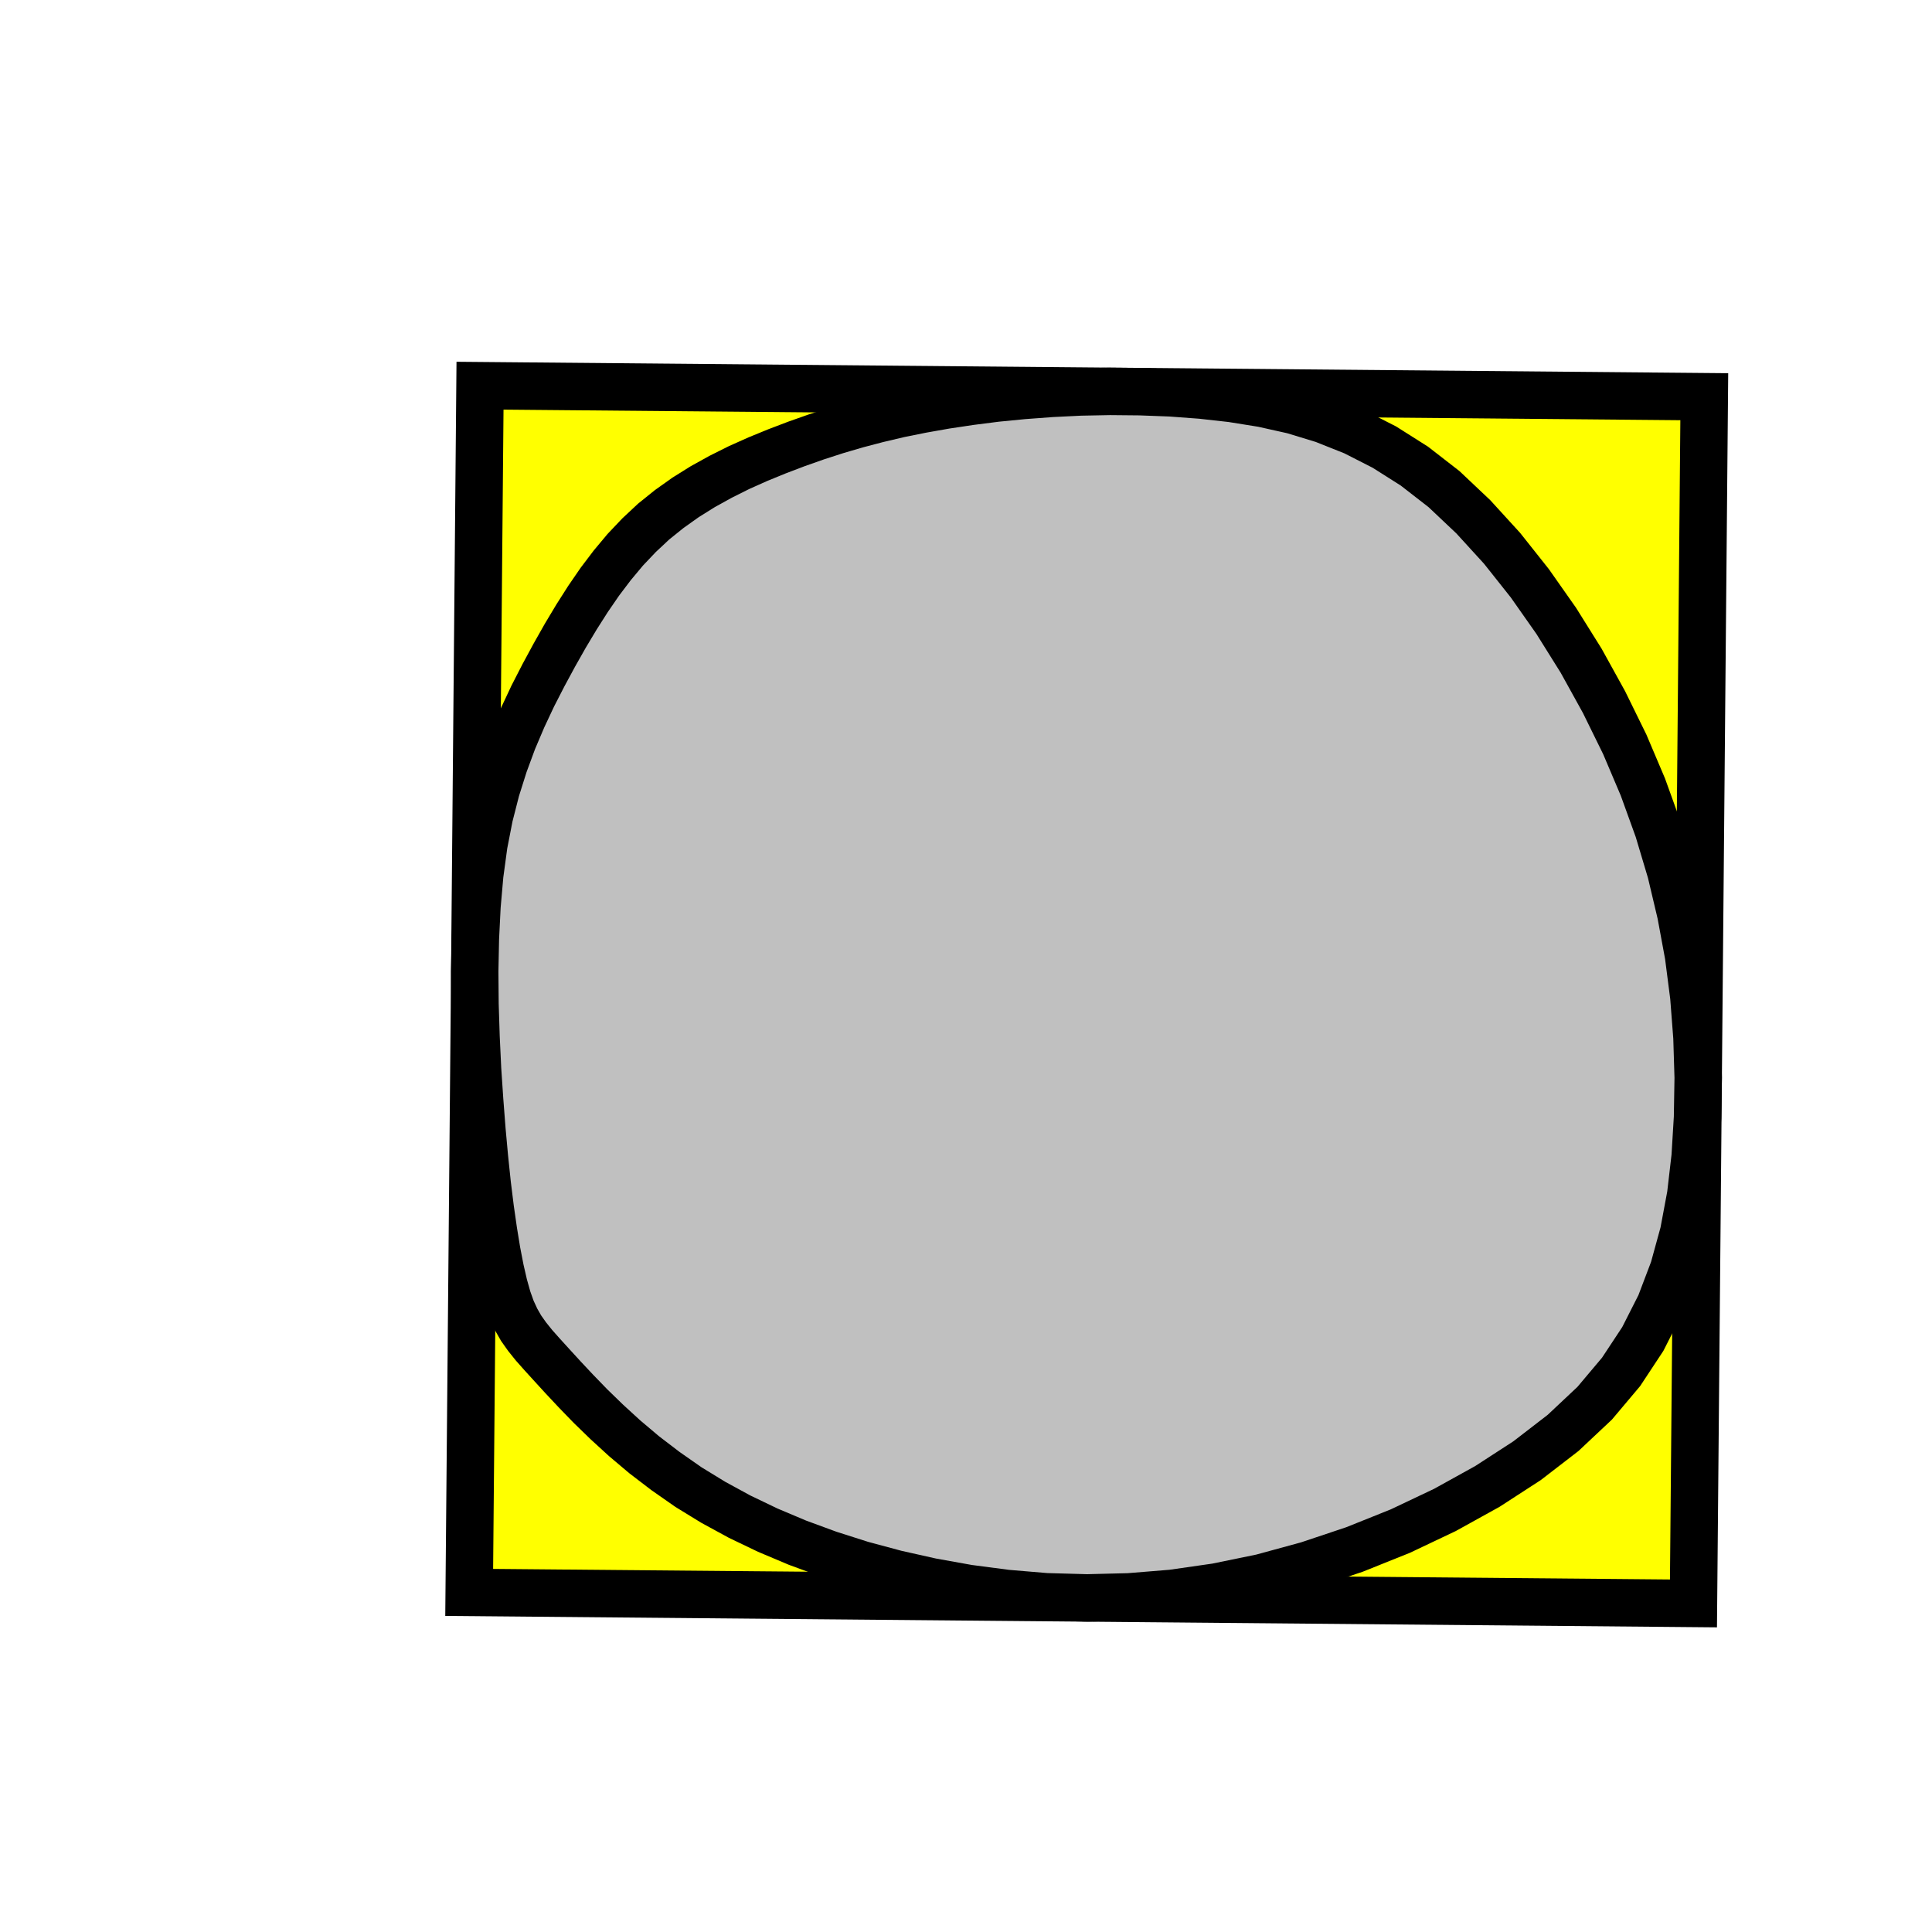
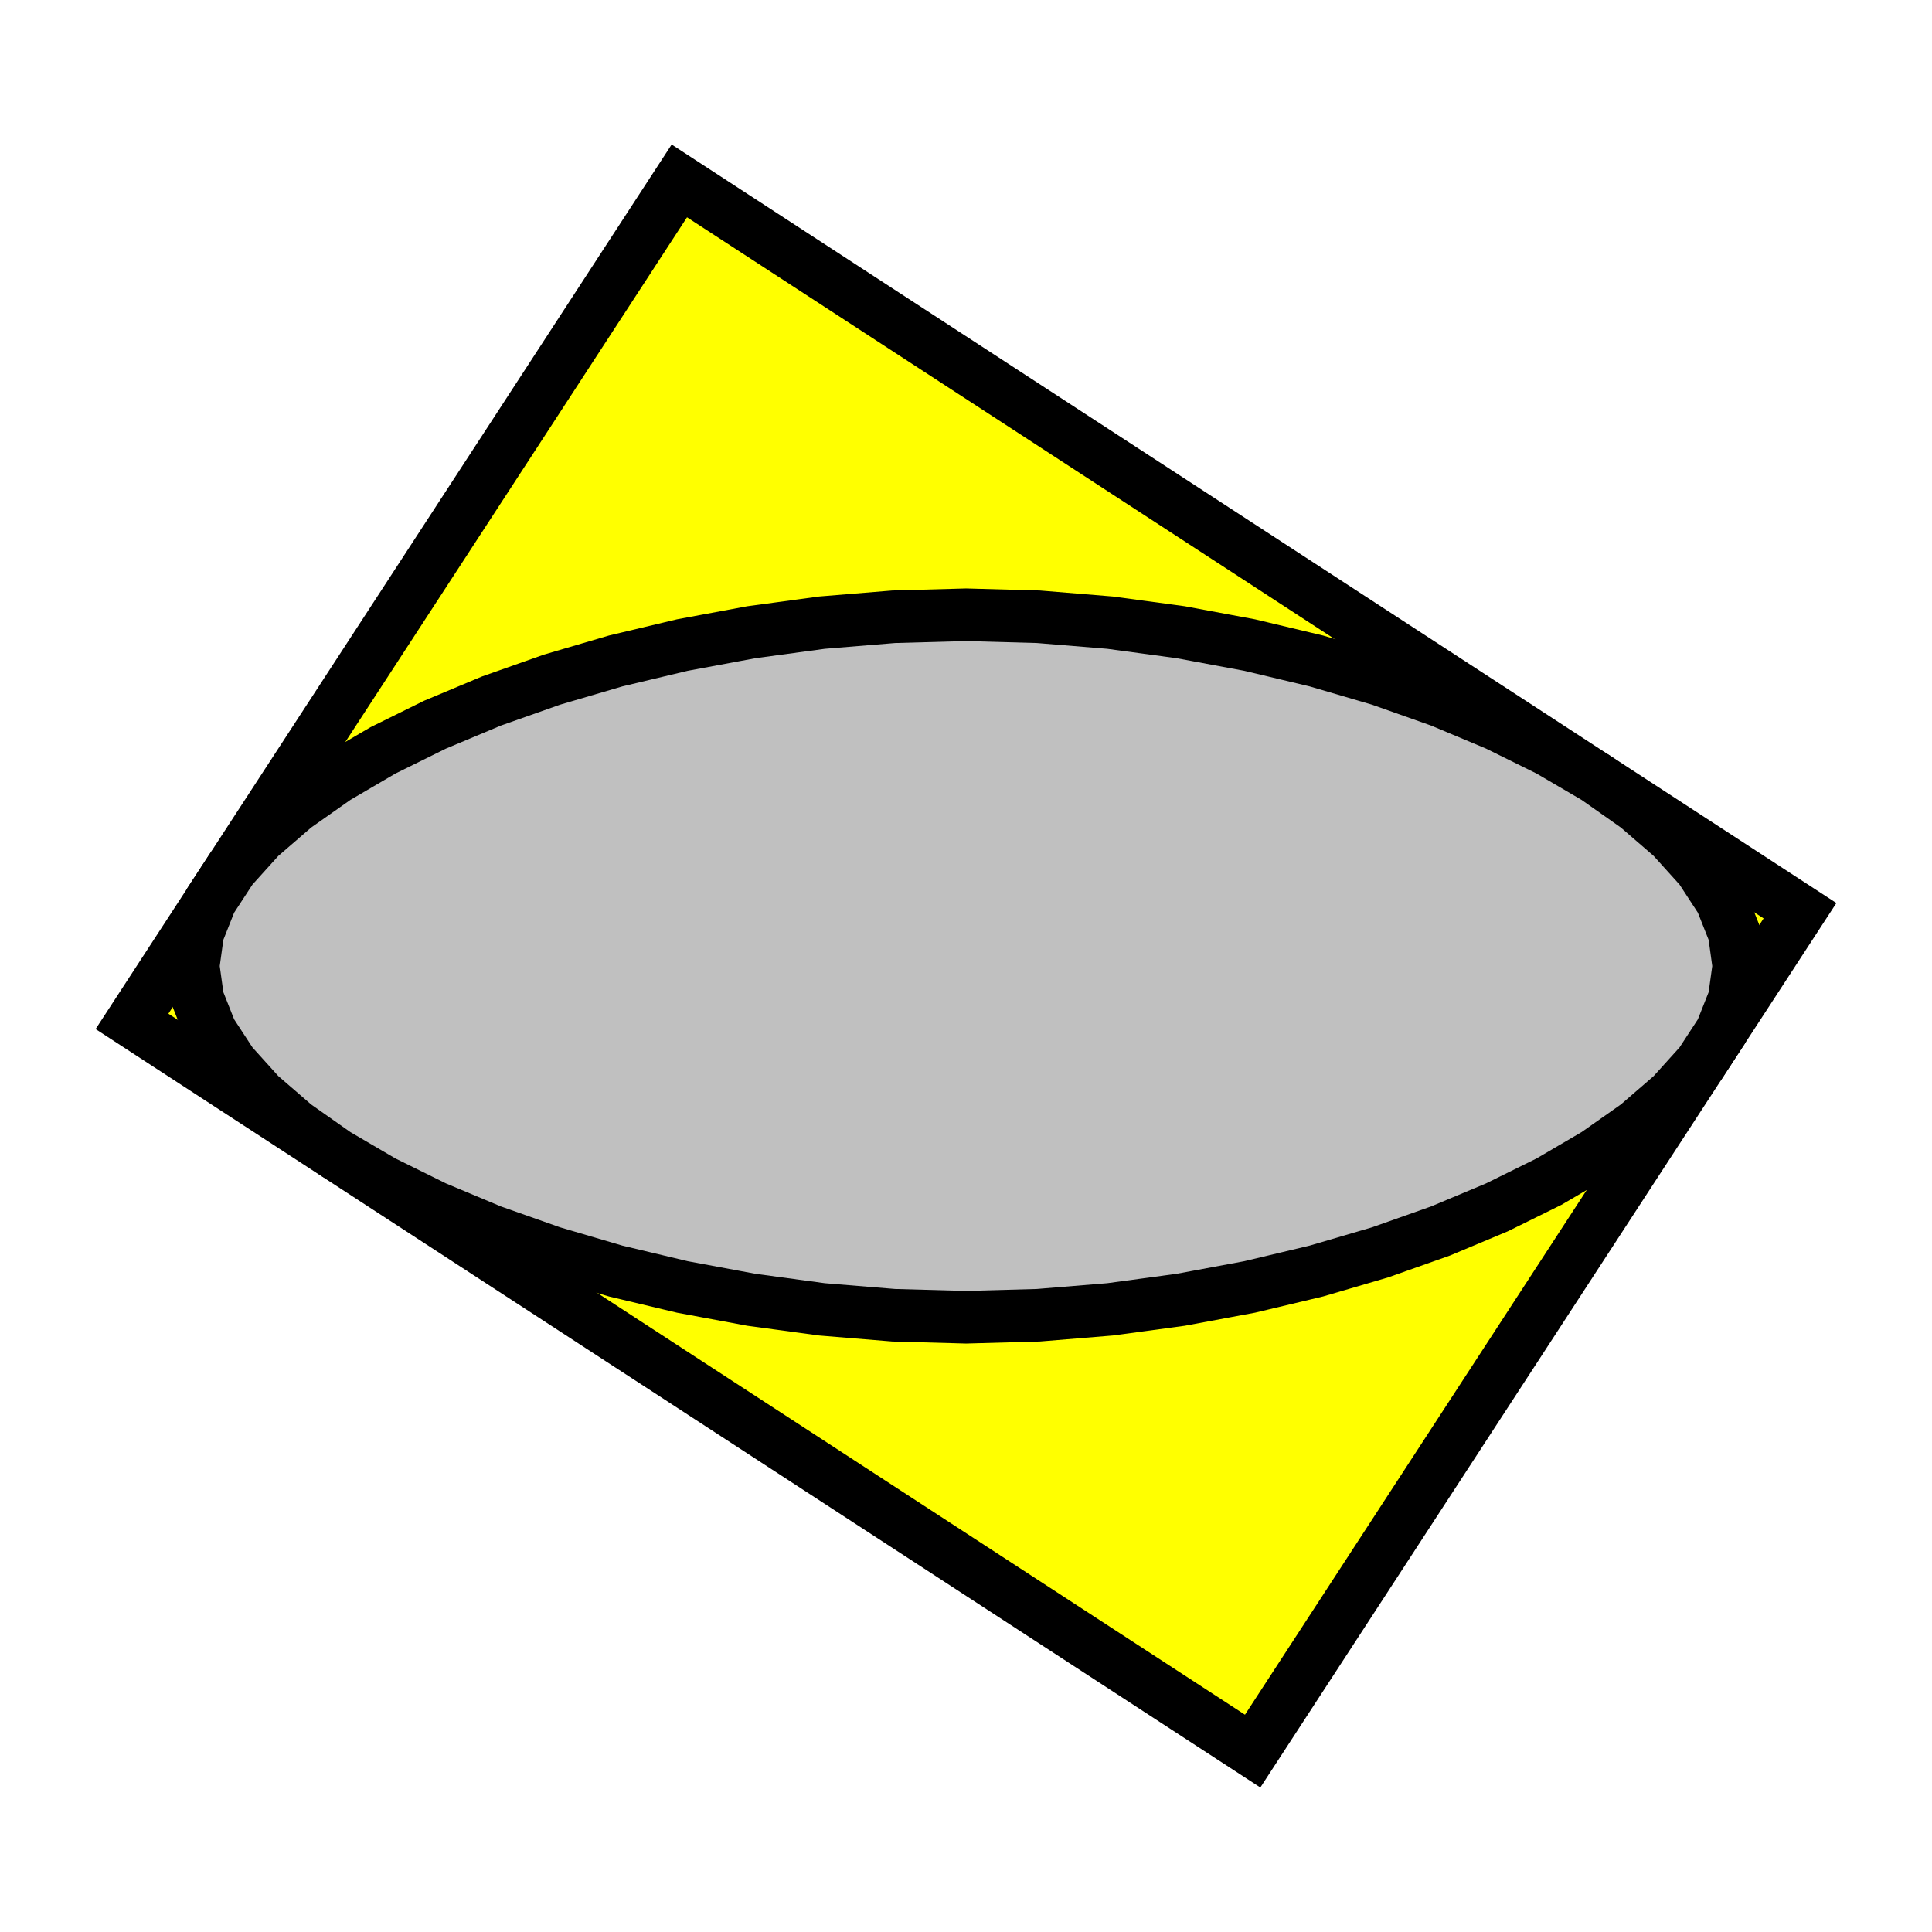
- <svg xmlns="http://www.w3.org/2000/svg" width="20.362px" height="20.362px" version="1.1">
-   <path d="M17.962,4.181 L5.059,4.065 L4.945,16.783 L17.848,16.899 z" fill="rgb(255,255,0)" stroke-width="0.5" stroke="rgb(0,0,0)" />
-   <path d="M11.698,4.125 L11.387,4.131 L11.082,4.146 L10.785,4.168 L10.499,4.196 L10.225,4.231 L9.965,4.27 L9.716,4.314 L9.478,4.362 L9.249,4.416 L9.028,4.474 L8.813,4.537 L8.603,4.605 L8.396,4.678 L8.191,4.756 L7.988,4.839 L7.789,4.928 L7.595,5.025 L7.407,5.129 L7.226,5.242 L7.053,5.365 L6.889,5.497 L6.735,5.641 L6.59,5.794 L6.453,5.958 L6.322,6.131 L6.197,6.313 L6.076,6.503 L5.958,6.7 L5.842,6.905 L5.728,7.116 L5.615,7.336 L5.508,7.564 L5.406,7.804 L5.313,8.056 L5.229,8.322 L5.157,8.604 L5.099,8.902 L5.056,9.219 L5.027,9.55 L5.01,9.891 L5.003,10.237 L5.006,10.585 L5.017,10.931 L5.033,11.269 L5.055,11.597 L5.079,11.909 L5.106,12.204 L5.135,12.481 L5.167,12.739 L5.201,12.976 L5.236,13.19 L5.273,13.381 L5.311,13.546 L5.35,13.685 L5.392,13.803 L5.439,13.905 L5.492,13.998 L5.555,14.087 L5.628,14.178 L5.715,14.276 L5.816,14.387 L5.935,14.517 L6.071,14.662 L6.224,14.82 L6.395,14.986 L6.583,15.158 L6.789,15.332 L7.014,15.504 L7.256,15.673 L7.517,15.833 L7.796,15.985 L8.092,16.127 L8.405,16.259 L8.734,16.38 L9.079,16.49 L9.44,16.587 L9.815,16.671 L10.205,16.741 L10.609,16.794 L11.026,16.829 L11.456,16.841 L11.899,16.83 L12.353,16.793 L12.819,16.726 L13.297,16.628 L13.784,16.495 L14.274,16.331 L14.758,16.137 L15.228,15.914 L15.676,15.666 L16.094,15.395 L16.474,15.102 L16.807,14.789 L17.085,14.459 L17.314,14.112 L17.497,13.751 L17.639,13.377 L17.745,12.991 L17.819,12.595 L17.866,12.19 L17.891,11.777 L17.898,11.358 L17.885,10.933 L17.852,10.504 L17.796,10.069 L17.715,9.631 L17.61,9.188 L17.477,8.743 L17.315,8.295 L17.124,7.845 L16.905,7.399 L16.664,6.963 L16.402,6.544 L16.123,6.147 L15.831,5.779 L15.528,5.447 L15.219,5.155 L14.906,4.912 L14.59,4.712 L14.272,4.55 L13.951,4.422 L13.63,4.324 L13.307,4.252 L12.983,4.2 L12.66,4.164 L12.337,4.14 L12.016,4.128 z" fill="rgb(192,192,192)" stroke-width="0.5" stroke="rgb(0,0,0)" />
+ <svg xmlns="http://www.w3.org/2000/svg" width="18.369px" height="18.369px" version="1.1">
+   <path d="M11.91,16.649 L17.114,8.659 L6.459,1.72 L1.255,9.711 z" fill="rgb(255,255,0)" stroke-width="0.5" stroke="rgb(0,0,0)" />
+   <path d="M13.696,11.704 L14.233,11.479 L14.727,11.235 L15.173,10.974 L15.565,10.698 L15.898,10.41 L16.167,10.112 L16.366,9.807 L16.489,9.497 L16.532,9.185 L16.489,8.872 L16.366,8.562 L16.167,8.257 L15.898,7.959 L15.565,7.671 L15.173,7.395 L14.727,7.134 L14.233,6.89 L13.696,6.665 L13.122,6.462 L12.515,6.284 L11.881,6.133 L11.226,6.011 L10.554,5.92 L9.872,5.864 L9.185,5.845 L8.497,5.864 L7.815,5.92 L7.144,6.011 L6.488,6.133 L5.854,6.284 L5.248,6.462 L4.673,6.665 L4.136,6.89 L3.642,7.134 L3.196,7.395 L2.804,7.671 L2.471,7.959 L2.202,8.257 L2.003,8.562 L1.88,8.872 L1.837,9.185 L1.88,9.497 L2.003,9.807 L2.202,10.112 L2.471,10.41 L2.804,10.698 L3.196,10.974 L3.642,11.235 L4.136,11.479 L4.673,11.704 L5.248,11.907 L5.854,12.085 L6.488,12.236 L7.144,12.358 L7.815,12.449 L8.497,12.505 L9.185,12.524 L9.872,12.505 L10.554,12.449 L11.226,12.358 L11.881,12.236 L12.515,12.085 L13.122,11.907 z" fill="rgb(192,192,192)" stroke-width="0.5" stroke="rgb(0,0,0)" />
</svg>
